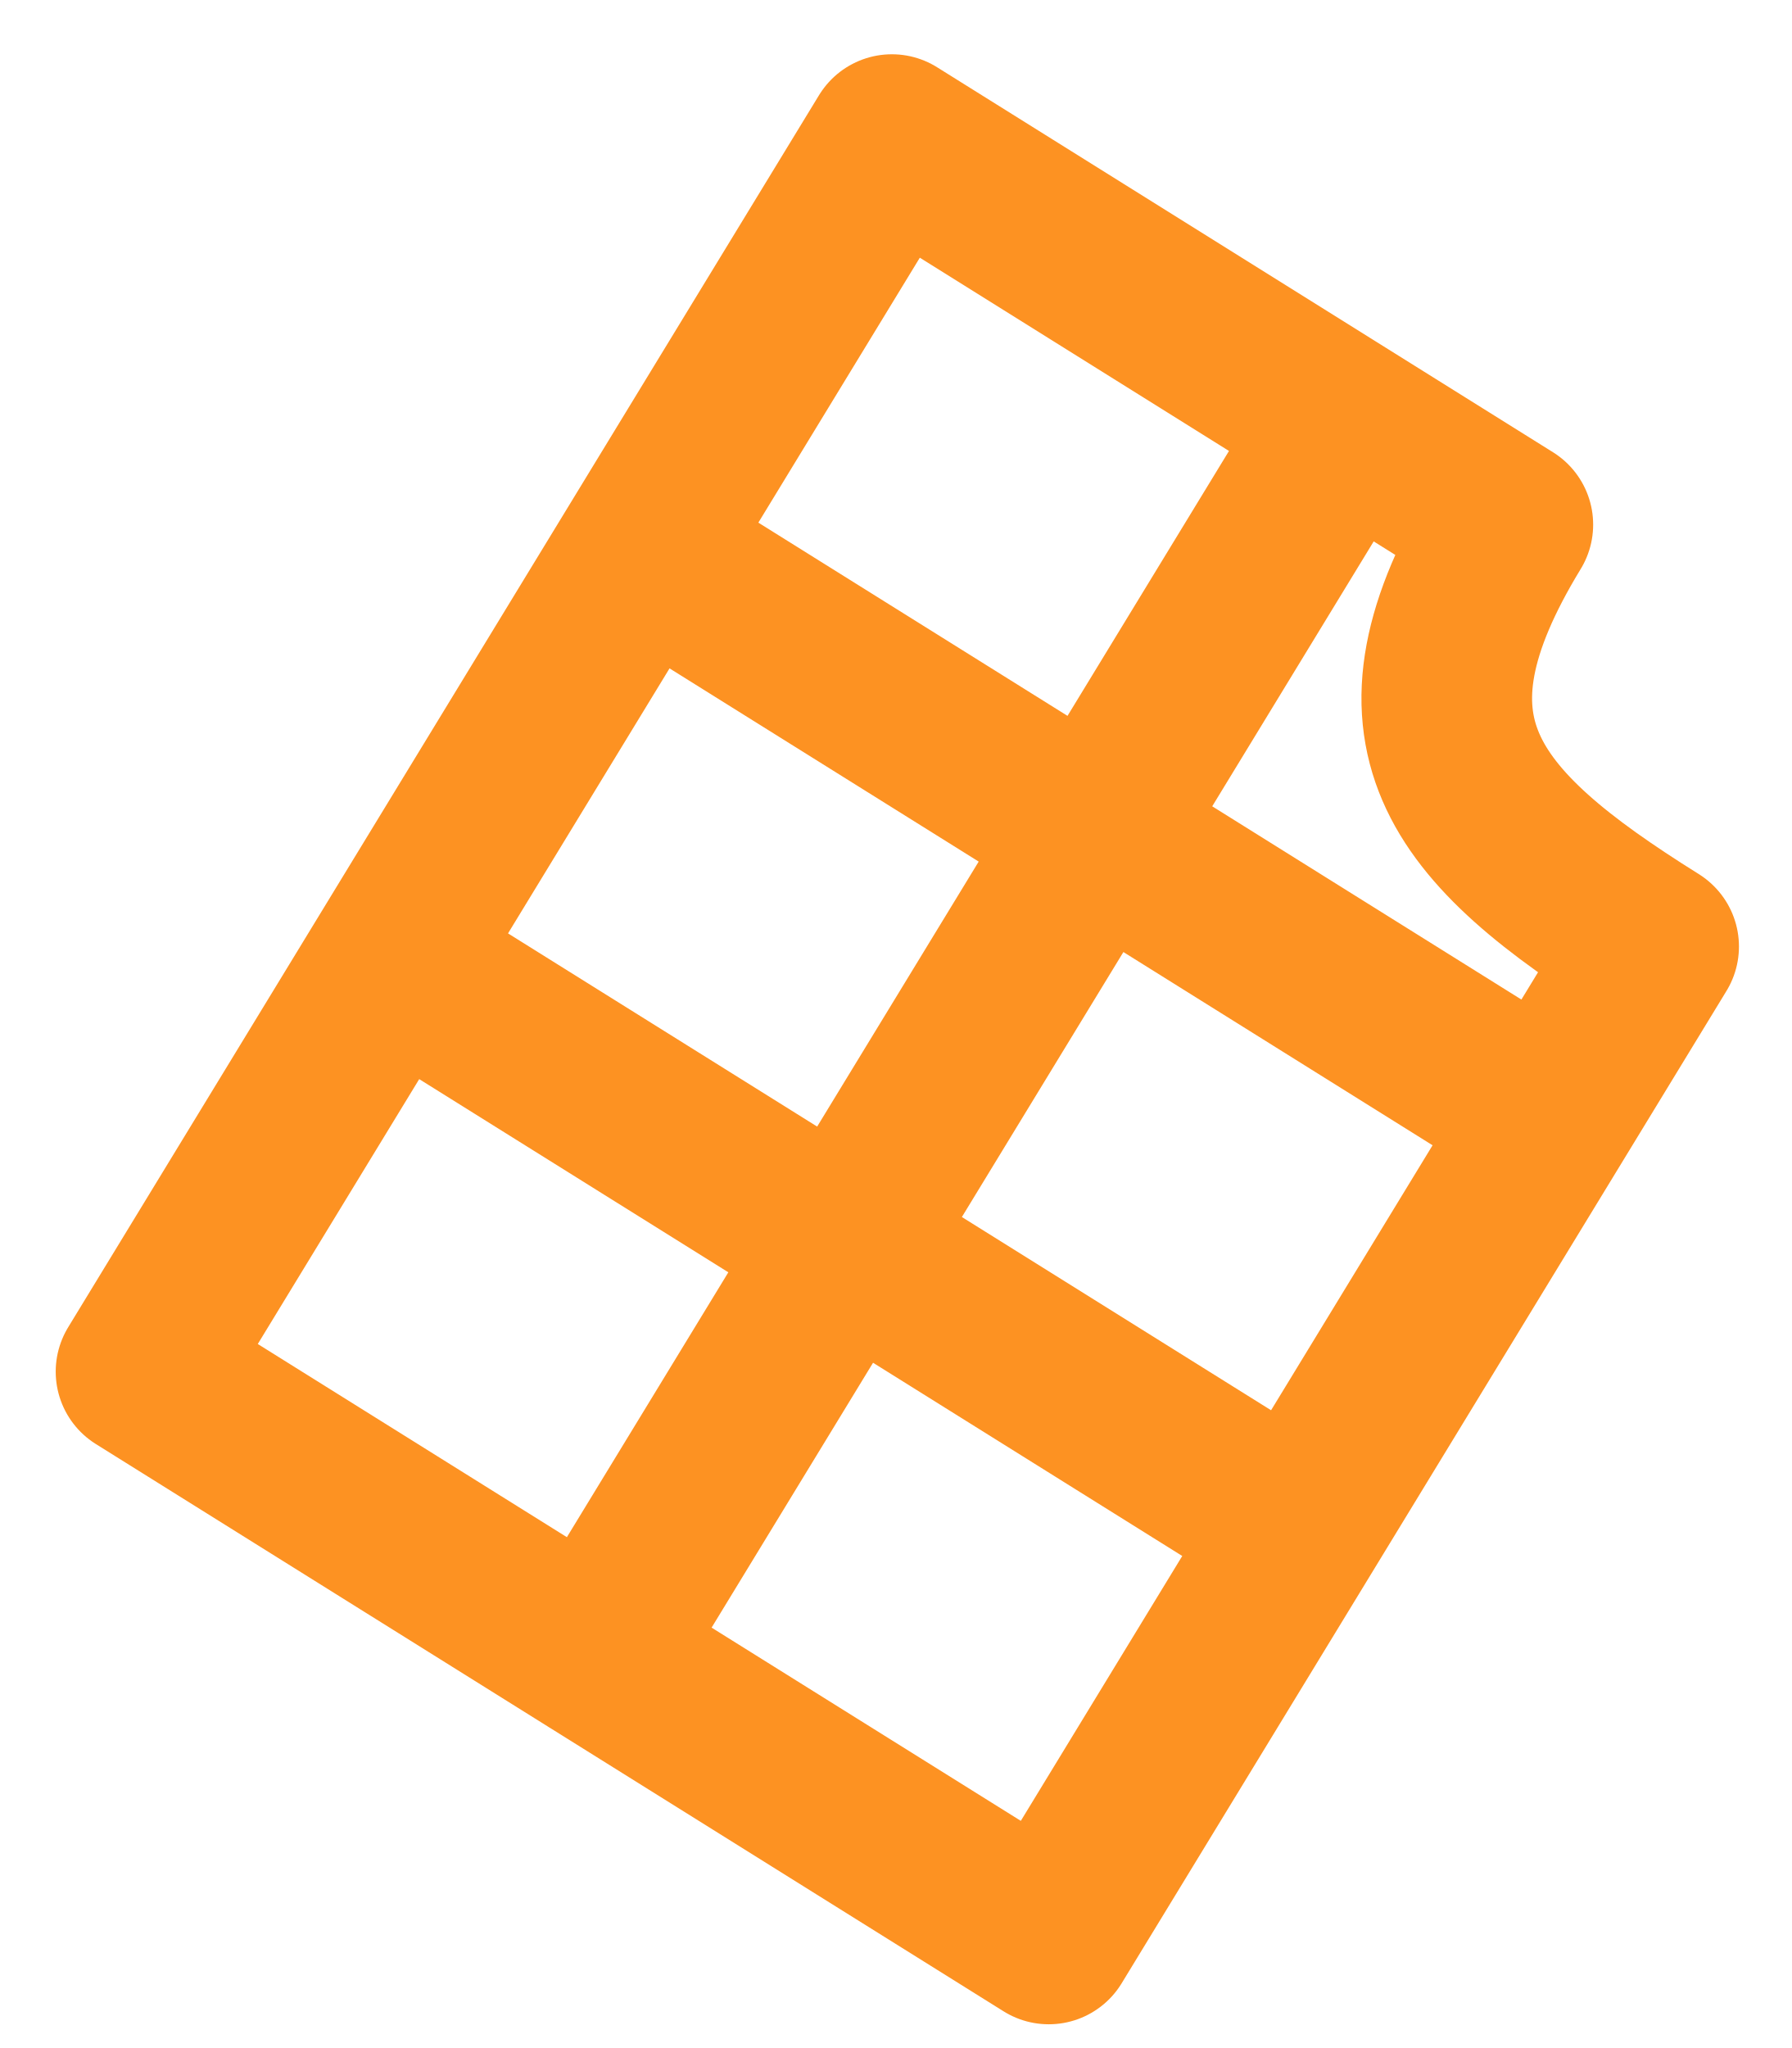
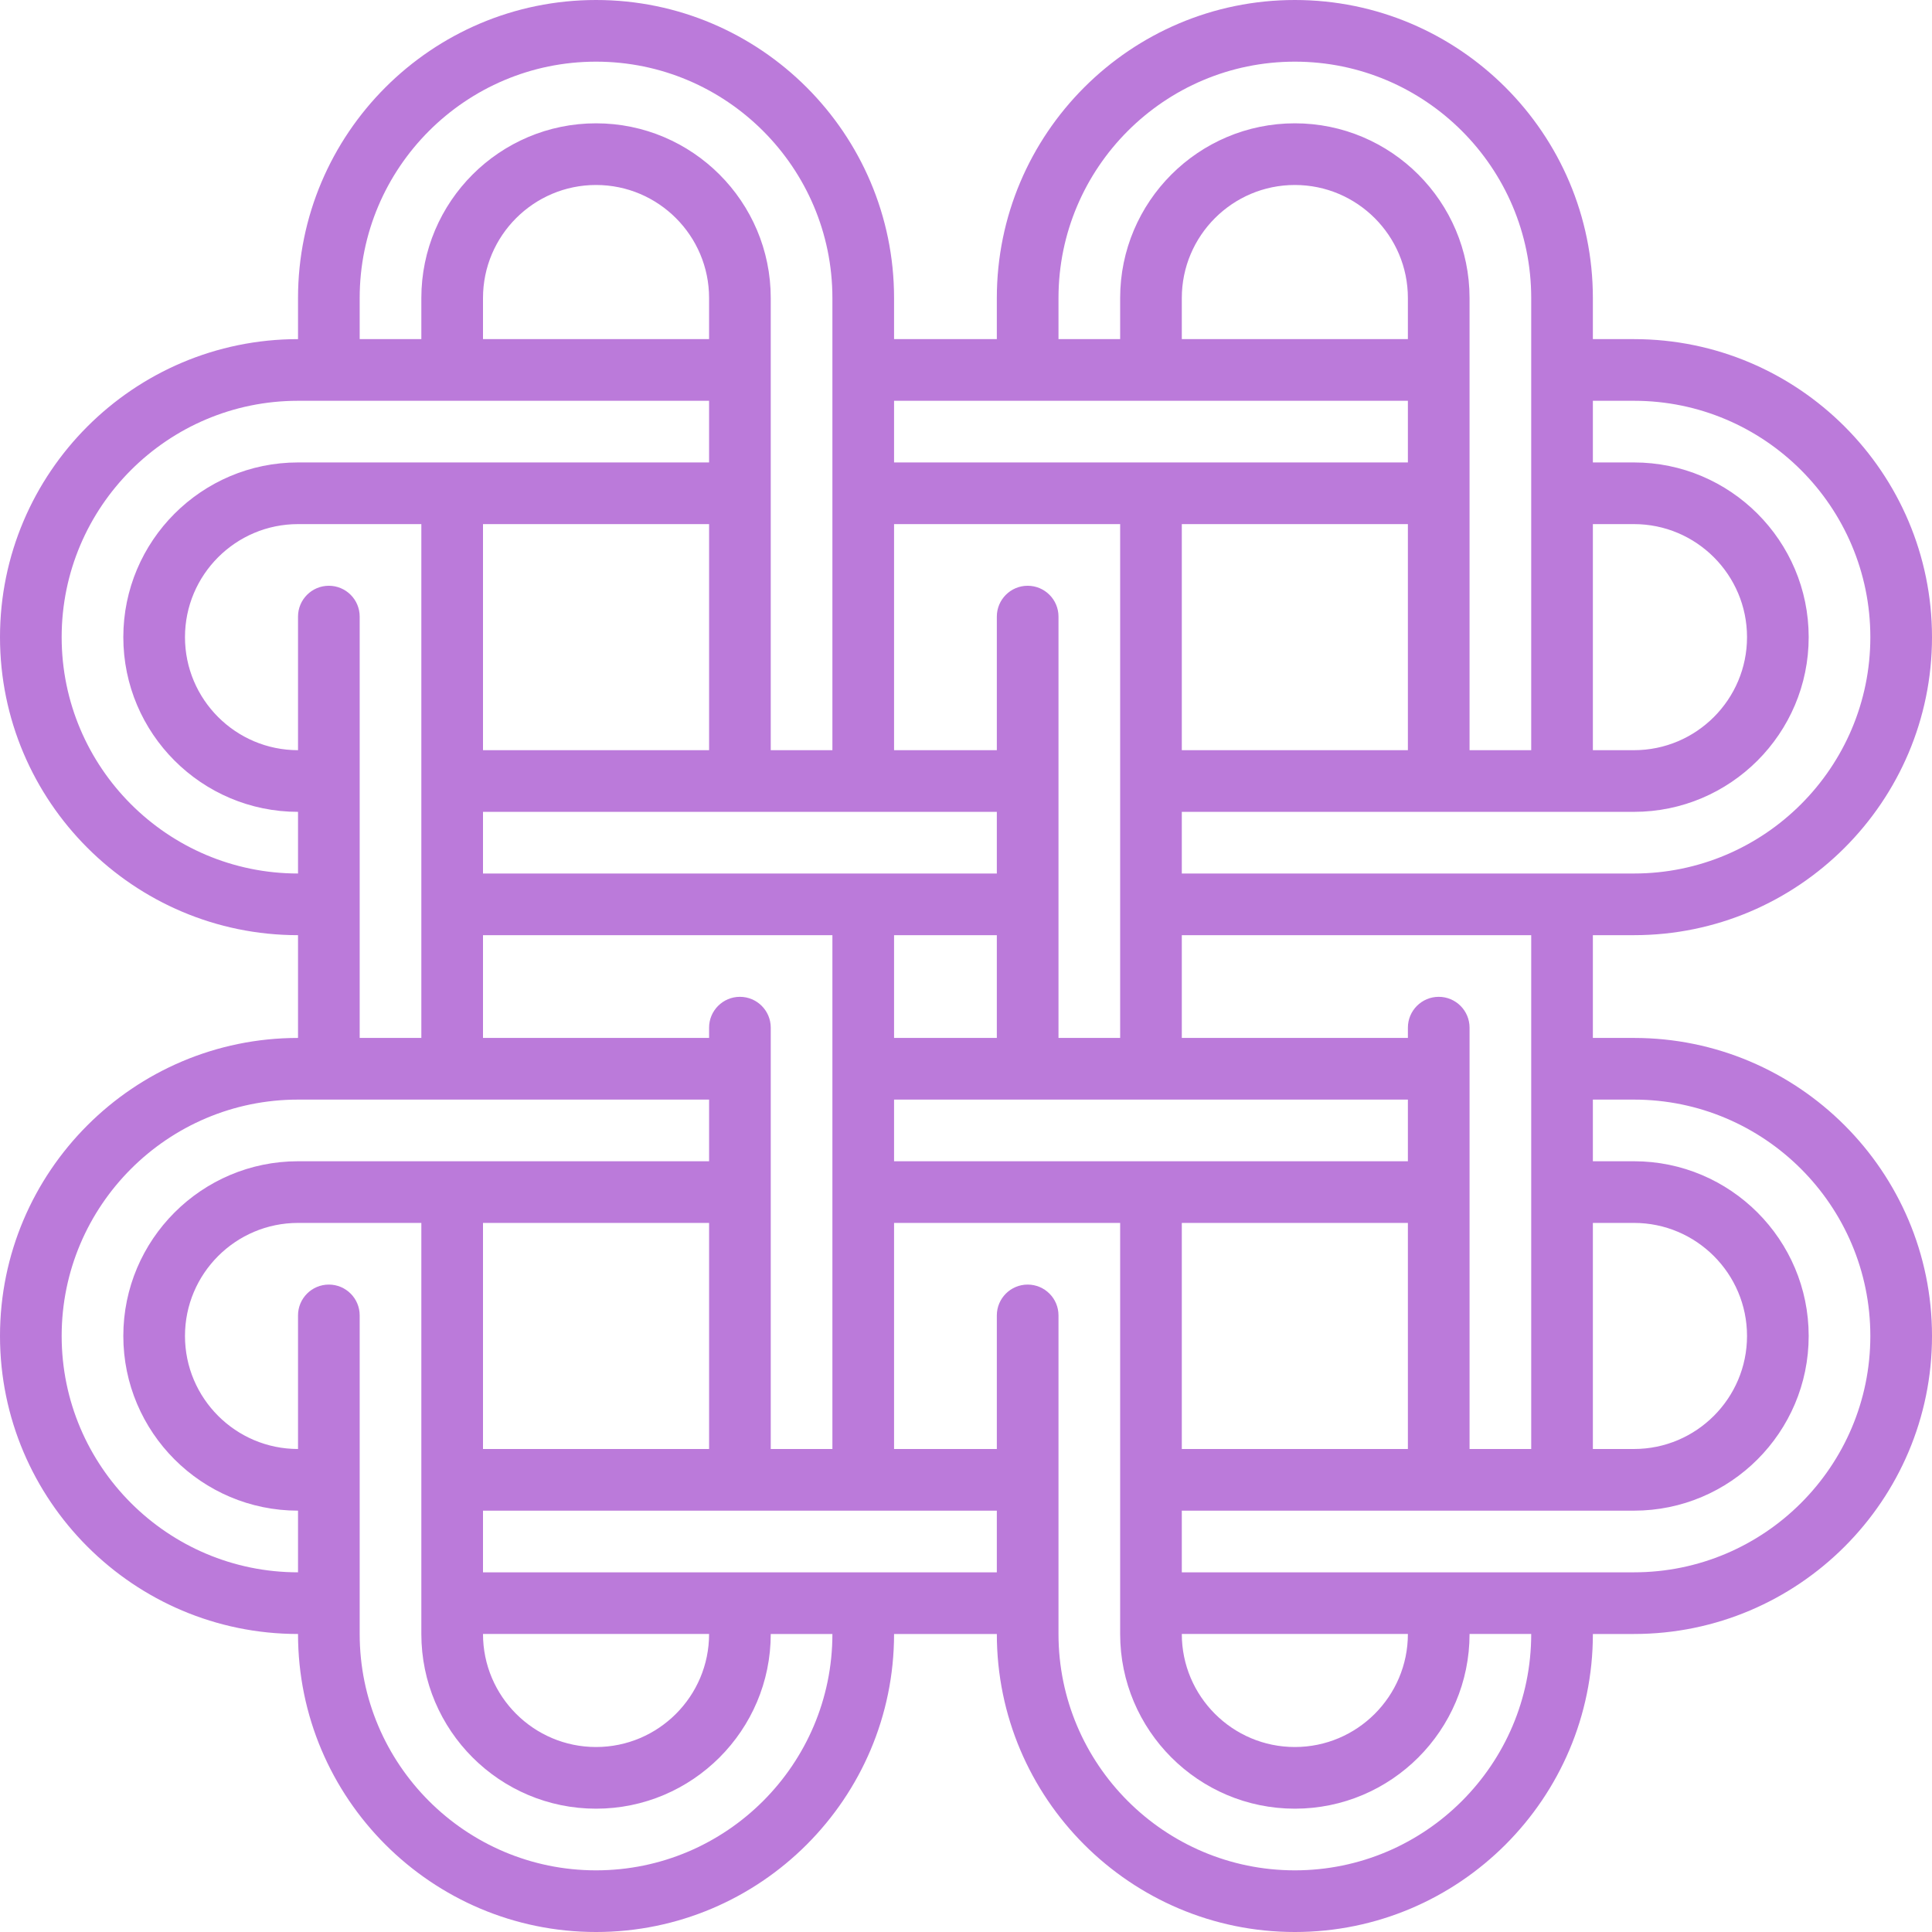
- <svg xmlns="http://www.w3.org/2000/svg" width="21" height="24" fill="none">
-   <path d="m15.226 17.91-10.64-6.648m2.935-4.813 10.639 6.648M6.972 19.398l8.802-14.437m3.608 6.13c-2.28-1.424-3.175-2.537-1.708-4.943l-7.22-4.512-8.801 14.438 10.64 6.648 7.09-11.63Z" stroke="#FD9222" stroke-width="2" stroke-linecap="round" stroke-linejoin="round" />
+ <svg xmlns="http://www.w3.org/2000/svg" fill="#BB7ADA" height="35px" width="35px" version="1.1" id="numerology" viewBox="0 0 512 512" xml:space="preserve">
+   <g>
+     <g>
+       <path d="M433.021,275.064h-10.894V247.83h10.894c43.549,0,78.979-35.429,78.979-78.979s-35.429-78.979-78.979-78.979h-10.894    V78.979C422.128,35.429,386.698,0,343.149,0C299.6,0,264.17,35.429,264.17,78.979v10.894h-27.234V78.979    C236.936,35.429,201.507,0,157.957,0S78.979,35.429,78.979,78.979v10.894C35.429,89.872,0,125.302,0,168.851    C0,212.4,35.429,247.83,78.979,247.83v27.234C35.429,275.064,0,310.493,0,354.043c0,43.549,35.429,78.979,78.979,78.979    c0,43.549,35.429,78.979,78.979,78.979s78.979-35.429,78.979-78.979h27.234c0,43.549,35.429,78.979,78.979,78.979    c43.549,0,78.979-35.429,78.979-78.979h10.894c43.549,0,78.979-35.429,78.979-78.979C512,310.493,476.571,275.064,433.021,275.064    z M422.128,106.213h10.894c34.539,0,62.638,28.099,62.638,62.638s-28.099,62.638-62.638,62.638h-119.83v-16.34h119.83    c25.529,0,46.298-20.769,46.298-46.298s-20.769-46.298-46.298-46.298h-10.894V106.213z M422.128,324.085h10.894    c16.519,0,29.957,13.44,29.957,29.957c0,16.518-13.438,29.957-29.957,29.957h-10.894V324.085z M381.277,264.17    c-4.512,0-8.17,3.657-8.17,8.17v2.723h-59.915V247.83h92.596V384h-16.34V283.245c0-0.022,0-10.904,0-10.904    C389.447,267.827,385.789,264.17,381.277,264.17z M236.936,307.745v-16.34h136.17v16.34H236.936z M373.106,324.085V384h-59.915    v-59.915H373.106z M196.085,264.17c-4.512,0-8.17,3.657-8.17,8.17v2.723H128V247.83h92.596v68.074c0,0.022,0,68.096,0,68.096    h-16.34V272.34C204.255,267.827,200.597,264.17,196.085,264.17z M128,231.489v-16.34h136.17v16.34H128z M128,198.809v-59.915    h59.915v59.915H128z M187.915,89.872H128V78.979c0-16.518,13.438-29.957,29.957-29.957s29.957,13.439,29.957,29.957V89.872z     M264.17,247.83v27.234h-27.234V247.83H264.17z M313.191,198.809v-59.915h59.915v59.915H313.191z M373.106,89.872h-59.915V78.979    c0-16.518,13.438-29.957,29.957-29.957c16.519,0,29.957,13.439,29.957,29.957V89.872z M422.128,138.894h10.894    c16.519,0,29.957,13.439,29.957,29.957s-13.438,29.957-29.957,29.957h-10.894V138.894z M280.511,78.979    c0-34.539,28.099-62.638,62.638-62.638s62.638,28.099,62.638,62.638v119.83h-16.34V98.053c0-0.022,0-19.075,0-19.075    c0-25.529-20.769-46.298-46.298-46.298s-46.298,20.769-46.298,46.298v10.894h-16.34V78.979z M236.936,106.213h136.17v16.34    h-136.17V106.213z M236.936,138.894h59.915v136.17h-16.34V239.67c0-0.022,0-76.266,0-76.266c0-4.513-3.658-8.17-8.17-8.17    c-4.512,0-8.17,3.657-8.17,8.17v35.404h-27.234V138.894z M95.319,78.979c0-34.539,28.099-62.638,62.638-62.638    s62.638,28.099,62.638,62.638v51.734c0,0.022,0,68.096,0,68.096h-16.34V78.979c0-25.529-20.769-46.298-46.298-46.298    S111.66,53.45,111.66,78.979v10.894h-16.34V78.979z M16.34,168.851c0-34.539,28.099-62.638,62.638-62.638h108.936v16.34H78.979    c-25.529,0-46.298,20.769-46.298,46.298s20.769,46.298,46.298,46.298v16.34C44.439,231.489,16.34,203.39,16.34,168.851z     M87.149,155.234c-4.512,0-8.17,3.657-8.17,8.17v35.404c-16.519,0-29.957-13.439-29.957-29.957s13.438-29.957,29.957-29.957    h32.681v68.074c0,0.022,0,68.096,0,68.096h-16.34v-111.66C95.319,158.891,91.661,155.234,87.149,155.234z M78.979,416.681    c-34.539,0-62.638-28.099-62.638-62.638s28.099-62.638,62.638-62.638h108.936v16.34H78.979c-25.529,0-46.298,20.769-46.298,46.298    S53.45,400.34,78.979,400.34V416.681z M187.915,324.085V384H128v-59.915H187.915z M157.957,495.66    c-34.539,0-62.638-28.099-62.638-62.638v-84.426c0-4.513-3.658-8.17-8.17-8.17c-4.512,0-8.17,3.657-8.17,8.17V384    c-16.519,0-29.957-13.439-29.957-29.957c0-16.518,13.438-29.957,29.957-29.957h32.681v68.074c0,0.022,0,40.862,0,40.862    c0,25.529,20.769,46.298,46.298,46.298s46.298-20.769,46.298-46.298h16.34C220.596,467.561,192.497,495.66,157.957,495.66z     M128,433.021h59.915c0,16.518-13.438,29.957-29.957,29.957S128,449.539,128,433.021z M264.17,416.681H128v-16.34h136.17V416.681z     M343.149,495.66c-34.539,0-62.638-28.099-62.638-62.638v-8.159c0-0.022,0-76.266,0-76.266c0-4.513-3.658-8.17-8.17-8.17    c-4.512,0-8.17,3.657-8.17,8.17V384h-27.234v-59.915h59.915v108.936c0,25.529,20.769,46.298,46.298,46.298    s46.298-20.769,46.298-46.298h16.34C405.787,467.561,377.688,495.66,343.149,495.66z M313.191,433.021h59.915    c0,16.518-13.438,29.957-29.957,29.957C326.63,462.979,313.191,449.539,313.191,433.021z M433.021,416.681h-119.83v-16.34h119.83    c25.529,0,46.298-20.769,46.298-46.298s-20.769-46.298-46.298-46.298h-10.894v-16.34h10.894c34.539,0,62.638,28.099,62.638,62.638    S467.561,416.681,433.021,416.681z" />
+     </g>
+   </g>
</svg>
